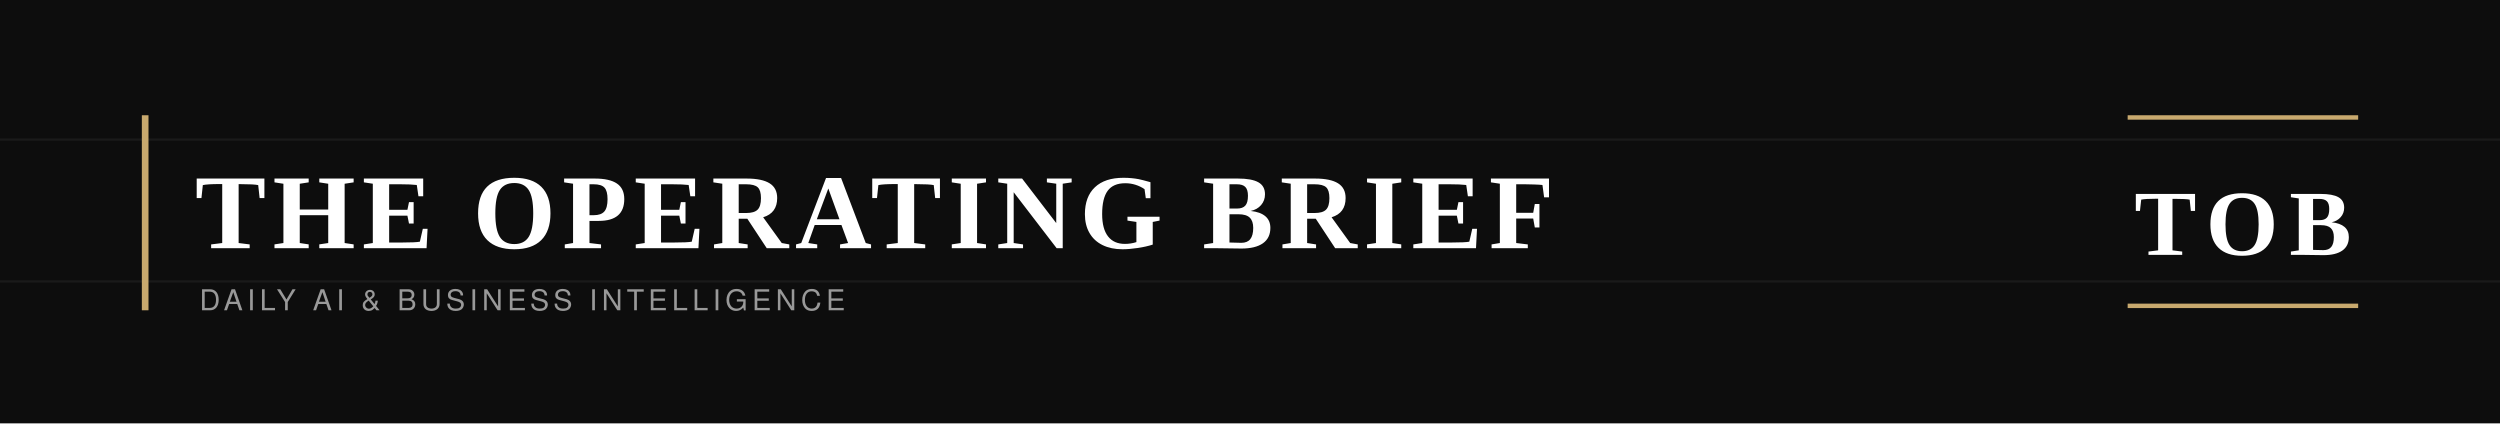
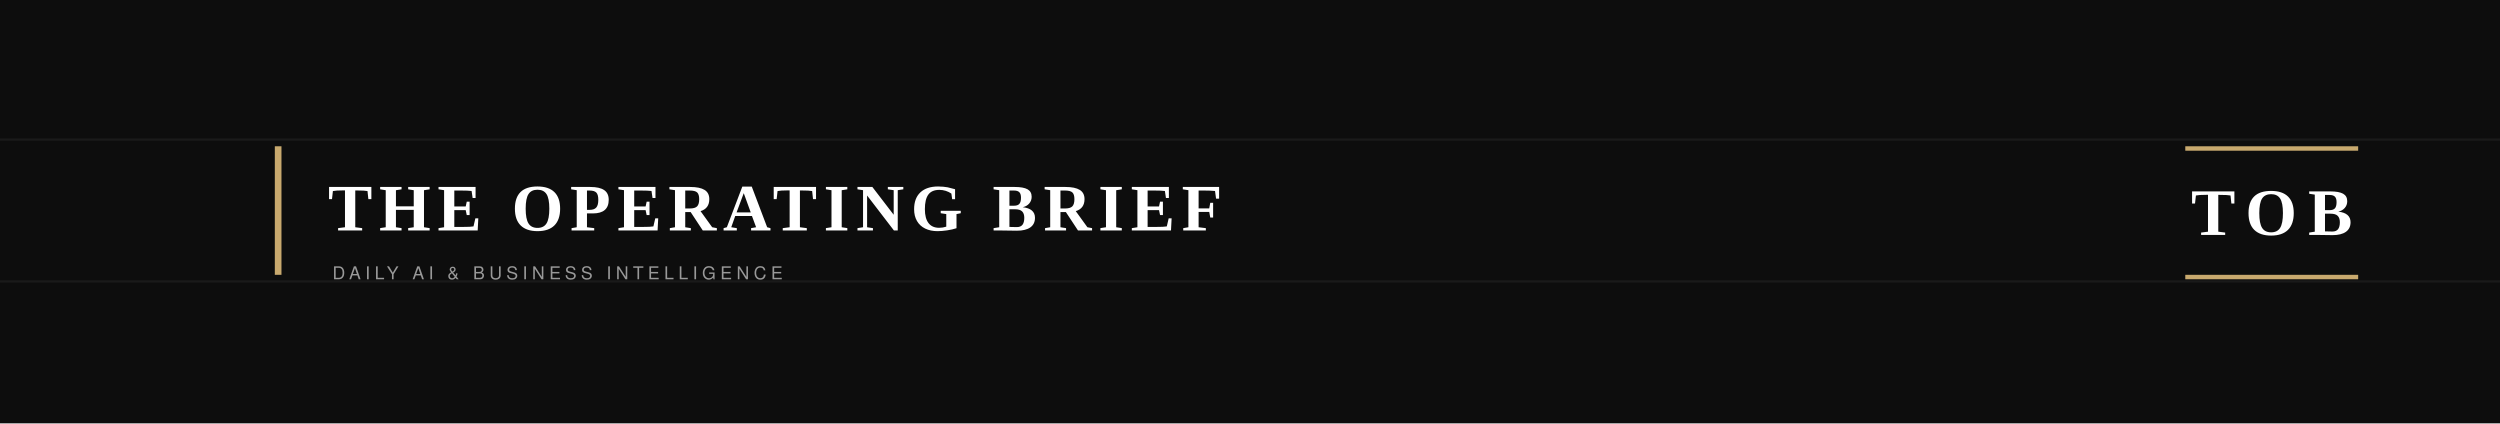
<svg xmlns="http://www.w3.org/2000/svg" width="1128" height="191" viewBox="0 0 1128 191">
  <rect width="1128" height="191" fill="#0D0D0D" />
  <line x1="0" y1="63" x2="1128" y2="63" stroke="#1a1a1a" stroke-width="1" />
  <line x1="0" y1="127" x2="1128" y2="127" stroke="#1a1a1a" stroke-width="1" />
-   <rect x="64" y="52" width="3" height="88" fill="#C8A96E" />
-   <text x="88" y="112" font-family="Georgia, 'Times New Roman', serif" font-size="48" font-weight="bold" fill="#FFFFFF" letter-spacing="3">THE OPERATING BRIEF</text>
-   <text x="90" y="140" font-family="'Helvetica Neue', Helvetica, Arial, sans-serif" font-size="13" fill="#999999" letter-spacing="2">DAILY AI &amp; BUSINESS INTELLIGENCE</text>
-   <rect x="960" y="52" width="104" height="2" fill="#C8A96E" />
-   <text x="1012" y="115" font-family="Georgia, 'Times New Roman', serif" font-size="42" font-weight="bold" fill="#FFFFFF" text-anchor="middle" letter-spacing="5">TOB</text>
-   <rect x="960" y="137" width="104" height="2" fill="#C8A96E" />
+   <rect x="124" y="66" width="3" height="58" fill="#C8A96E" />
+   <text x="148" y="104" font-family="Georgia, 'Times New Roman', serif" font-size="30" font-weight="bold" fill="#FFFFFF" letter-spacing="3">THE OPERATING BRIEF</text>
+   <text x="150" y="126" font-family="'Helvetica Neue', Helvetica, Arial, sans-serif" font-size="8" fill="#999999" letter-spacing="2">DAILY AI &amp; BUSINESS INTELLIGENCE</text>
+   <rect x="986" y="66" width="78" height="2" fill="#C8A96E" />
+   <text x="1025" y="106" font-family="Georgia, 'Times New Roman', serif" font-size="30" font-weight="bold" fill="#FFFFFF" text-anchor="middle" letter-spacing="5">TOB</text>
+   <rect x="986" y="124" width="78" height="2" fill="#C8A96E" />
</svg>
